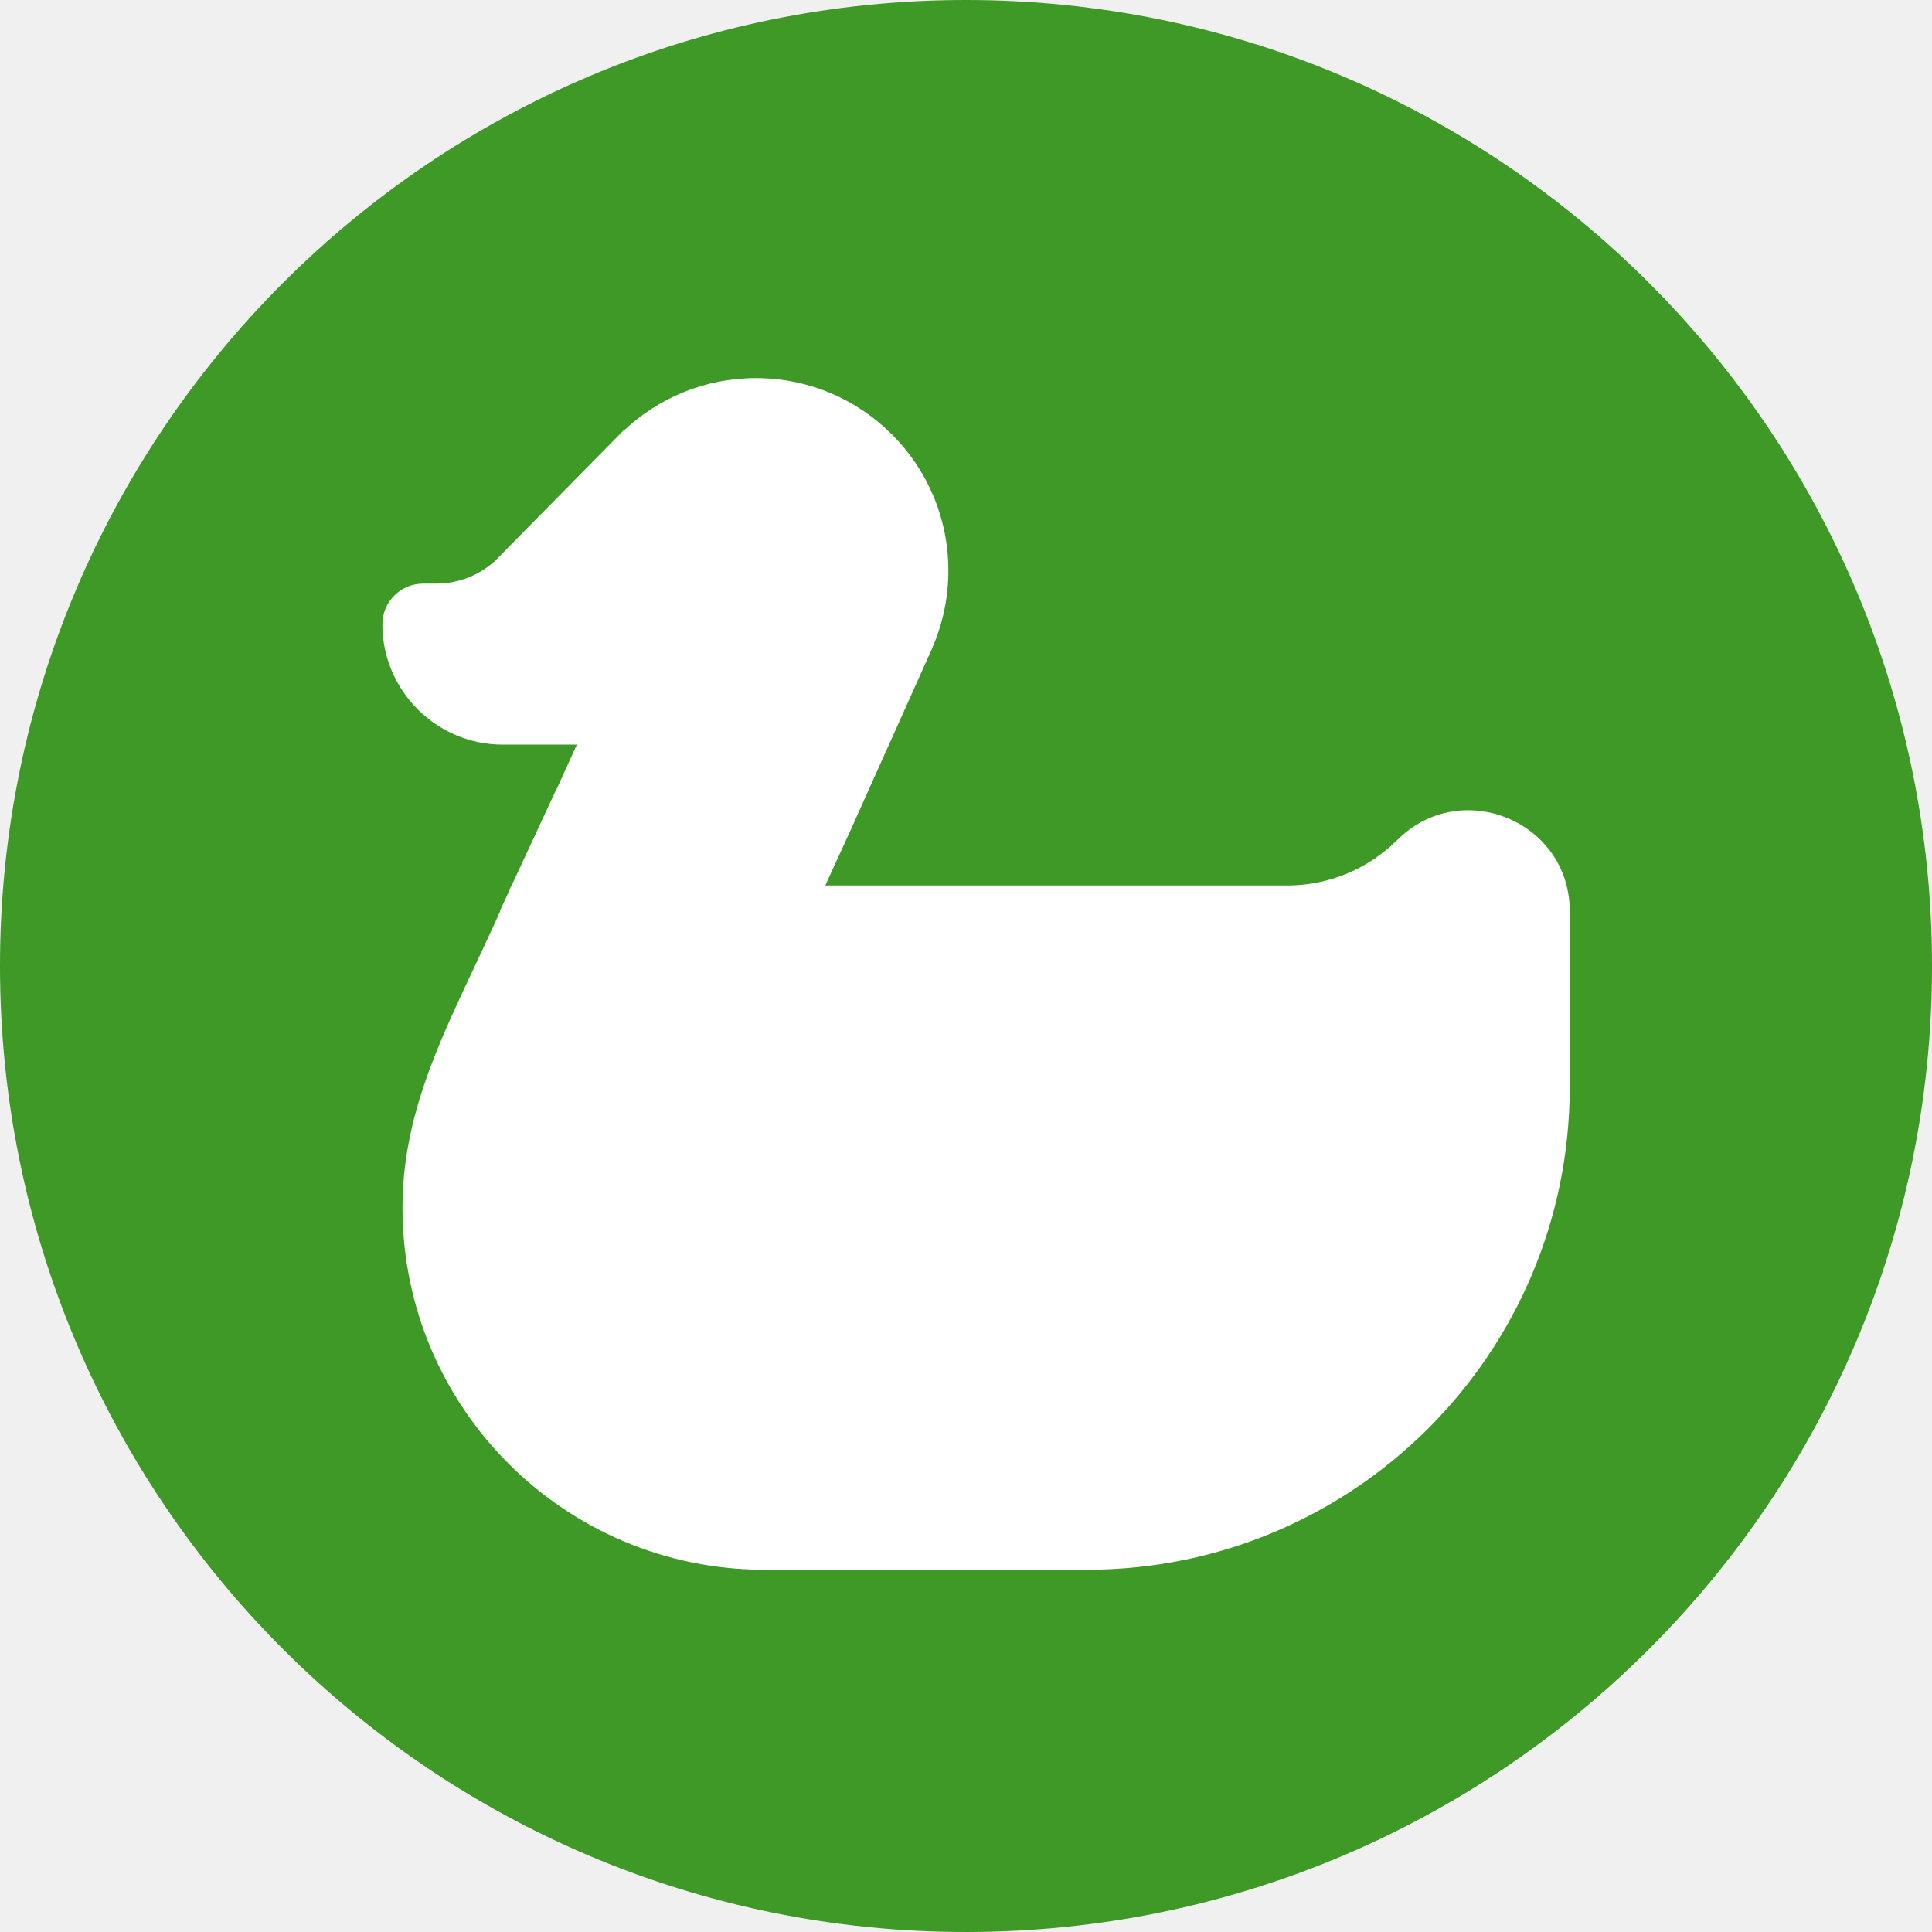
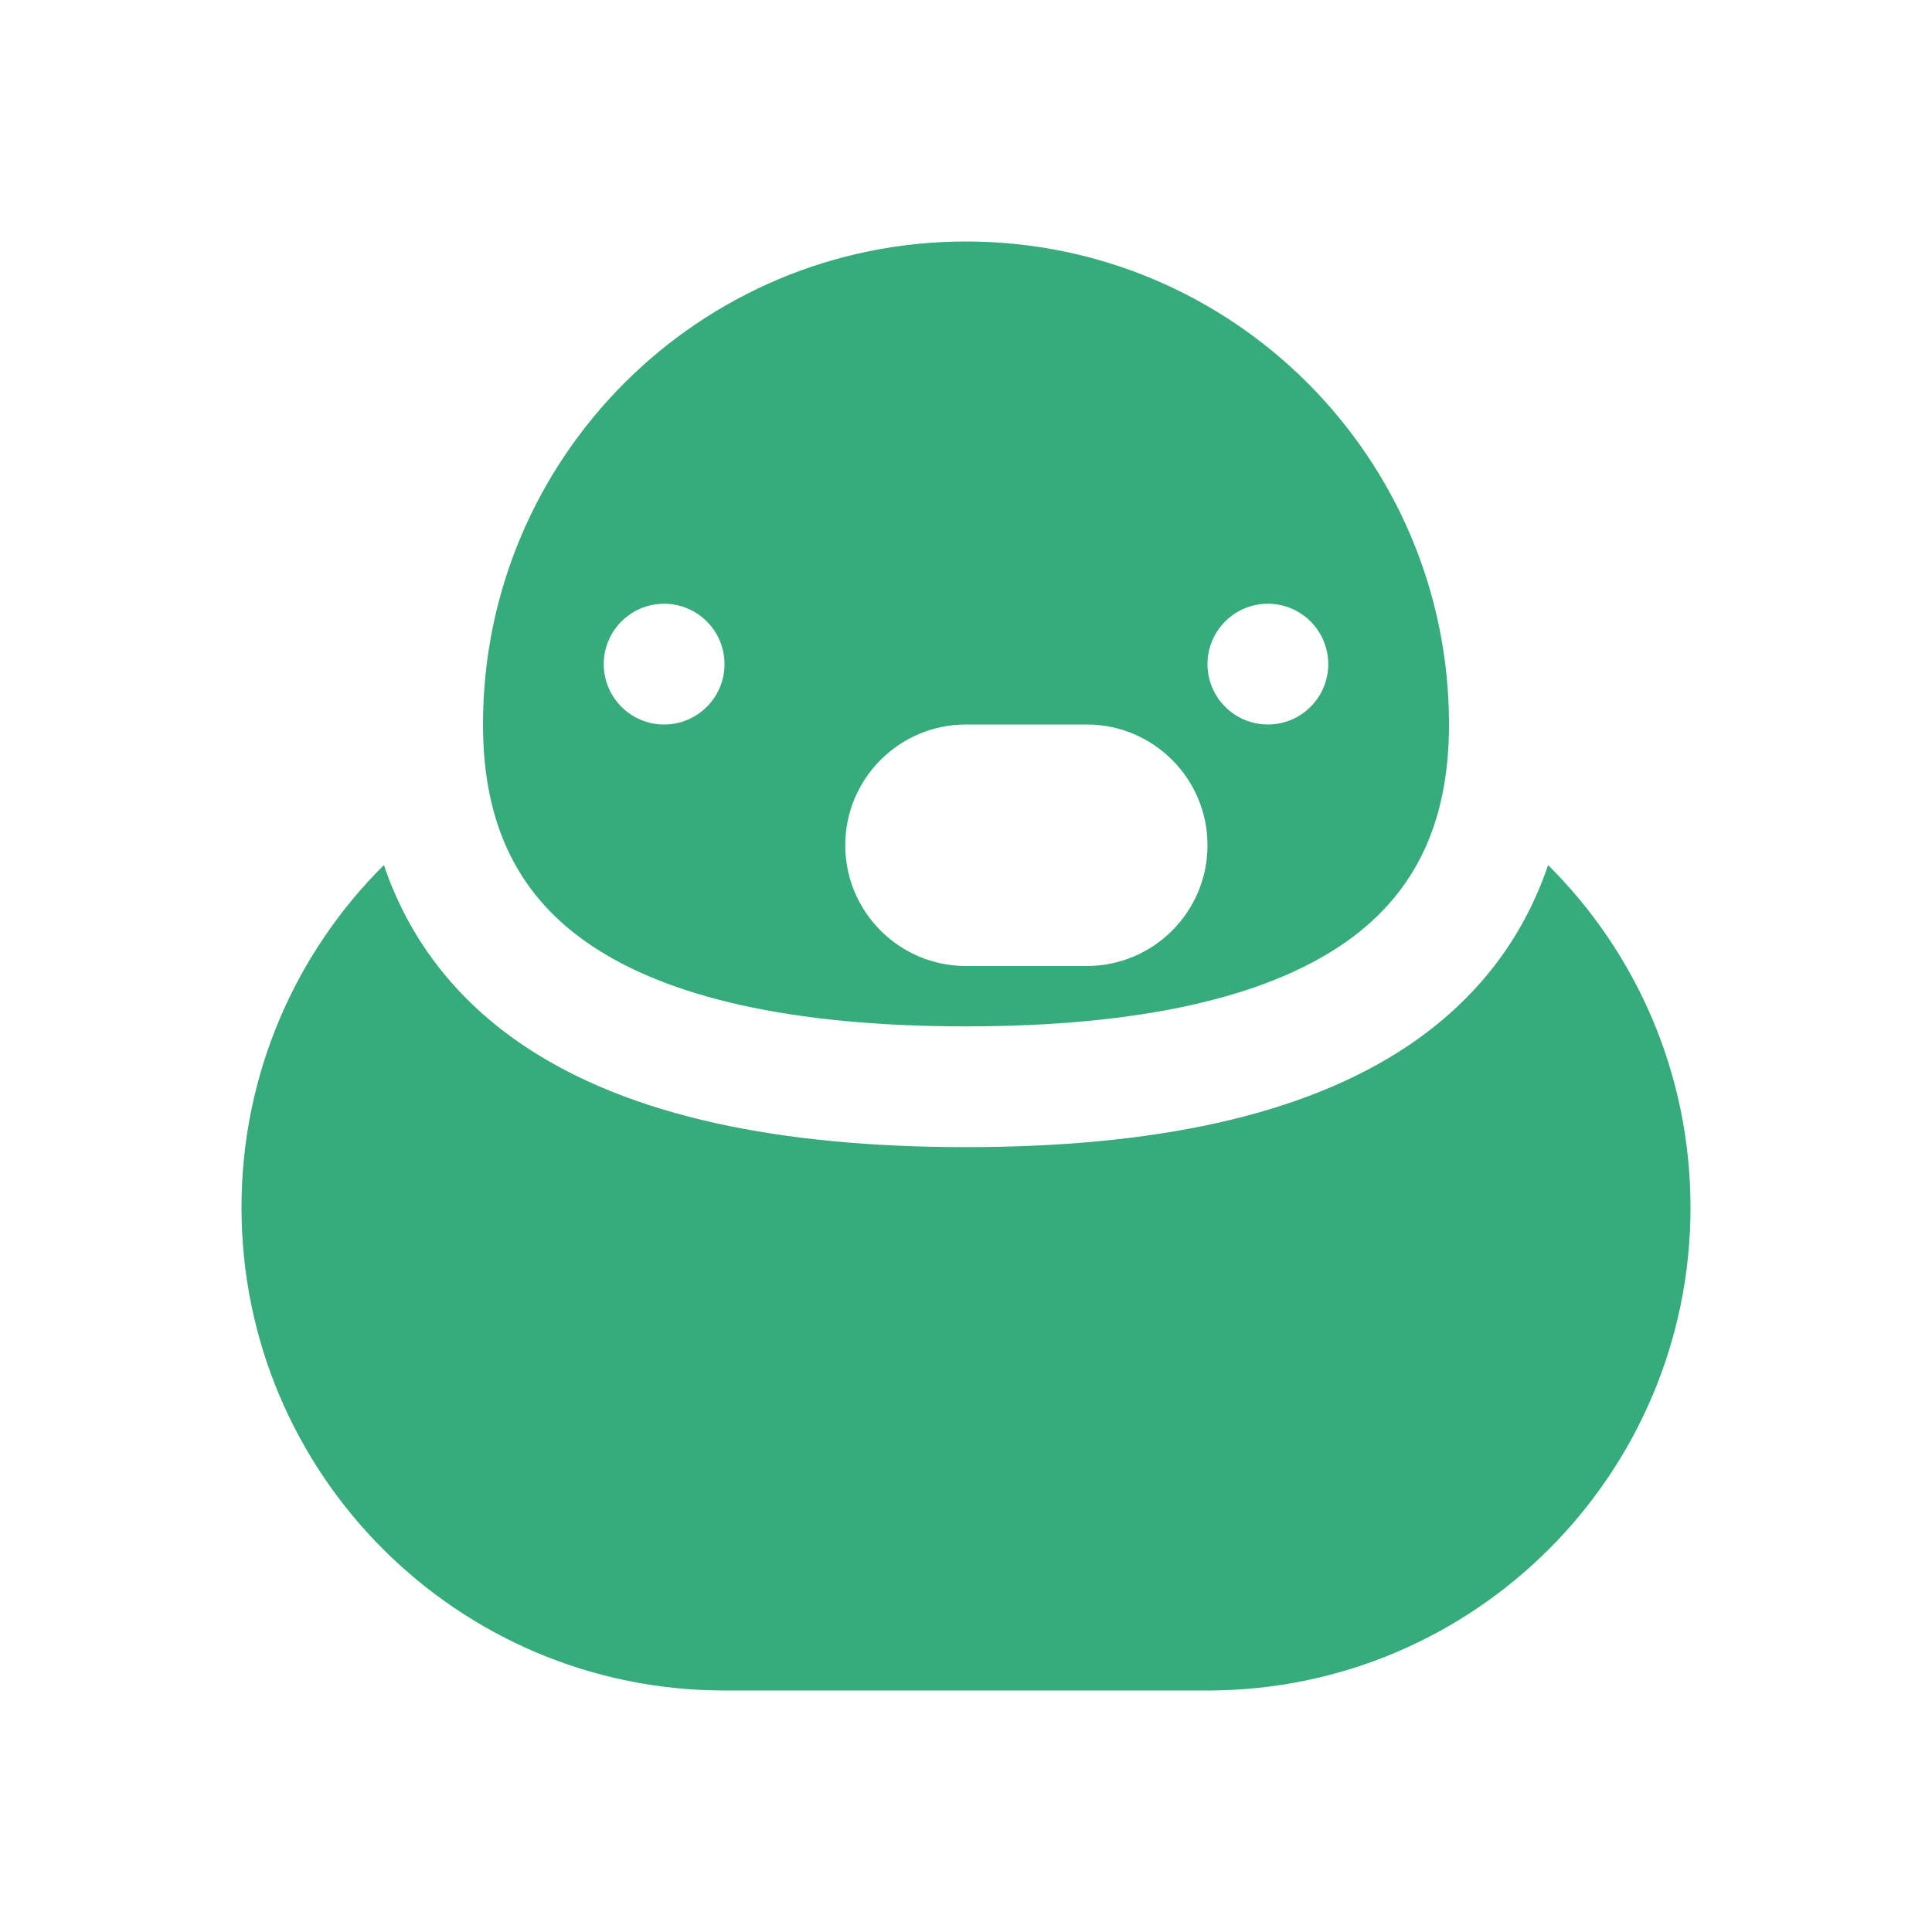
<svg xmlns="http://www.w3.org/2000/svg" width="24" height="24" viewBox="0 0 24 24" fill="none">
-   <path d="M0 12C0 5.373 5.373 0 12 0C18.627 0 24 5.373 24 12C24 18.627 18.627 24 12 24C5.373 24 0 18.627 0 12Z" fill="#3E9926" />
-   <g clip-path="url(#clip0_1515_3655)">
-     <path d="M11.781 7.088C11.781 7.426 11.711 7.748 11.584 8.04L11.586 8.04L10.608 10.219L10.609 10.219L10.252 11H15.99C16.503 11 16.995 10.797 17.361 10.431L17.363 10.43C18.152 9.649 19.5 10.203 19.5 11.32V13.5C19.5 16.816 16.816 19.5 13.5 19.5H9.5C7.014 19.5 5 17.486 5 15C5 14.297 5.179 13.67 5.418 13.074C5.556 12.729 5.729 12.36 5.902 11.994L5.902 11.994C6.009 11.765 6.117 11.537 6.215 11.316H6.21L6.313 11.094L6.354 11H6.356L6.906 9.816L6.909 9.816L7.166 9.25H6.245C5.422 9.25 4.75 8.578 4.75 7.755C4.75 7.477 4.977 7.25 5.255 7.25H5.42C5.721 7.25 6.009 7.124 6.212 6.905L6.214 6.902L7.75 5.343V5.349C8.178 4.945 8.755 4.697 9.391 4.697C10.711 4.697 11.781 5.768 11.781 7.088Z" fill="white" />
+   <g clip-path="url(#clip0_703_13659)">
+     <path d="M24 0H0V24H24V0Z" fill="white" />
+     <path d="M19.231 10.746C18.92 11.664 18.339 12.425 17.479 12.999C16.173 13.869 14.31 14.25 12 14.25C9.69 14.25 7.827 13.869 6.521 12.999C5.661 12.425 5.08 11.664 4.769 10.746C3.676 11.832 3 13.337 3 15C3 18.314 5.686 21 9 21H15C18.314 21 21 18.314 21 15C21 13.337 20.324 11.832 19.231 10.746Z" fill="#36AB7C" />
+     <path fill-rule="evenodd" clip-rule="evenodd" d="M12 3C15.314 3 18 5.686 18 9C18 10.281 17.537 11.157 16.647 11.751C15.702 12.381 14.19 12.75 12 12.75C9.81 12.75 8.298 12.381 7.354 11.751C6.463 11.157 6 10.281 6 9C6 5.686 8.686 3 12 3ZM8.25 7.5C7.836 7.5 7.5 7.836 7.5 8.25C7.5 8.664 7.836 9 8.25 9C8.664 9 9 8.664 9 8.25C9 7.836 8.664 7.5 8.25 7.5ZM10.5 10.5C10.5 9.672 11.172 9 12 9H13.5C14.328 9 15 9.672 15 10.5C15 11.328 14.328 12 13.5 12H12C11.172 12 10.5 11.328 10.5 10.5ZM15 8.25C15 7.836 15.336 7.5 15.75 7.5C16.164 7.5 16.5 7.836 16.5 8.25C16.5 8.664 16.164 9 15.75 9C15.336 9 15 8.664 15 8.25Z" fill="#36AB7C" />
  </g>
  <defs>
-     <clipPath id="clip0_1515_3655">
-       <rect width="16" height="16" fill="white" transform="translate(4 4)" />
+     <clipPath id="clip0_703_13659">
+       <rect width="24" height="24" fill="white" />
    </clipPath>
  </defs>
</svg>
